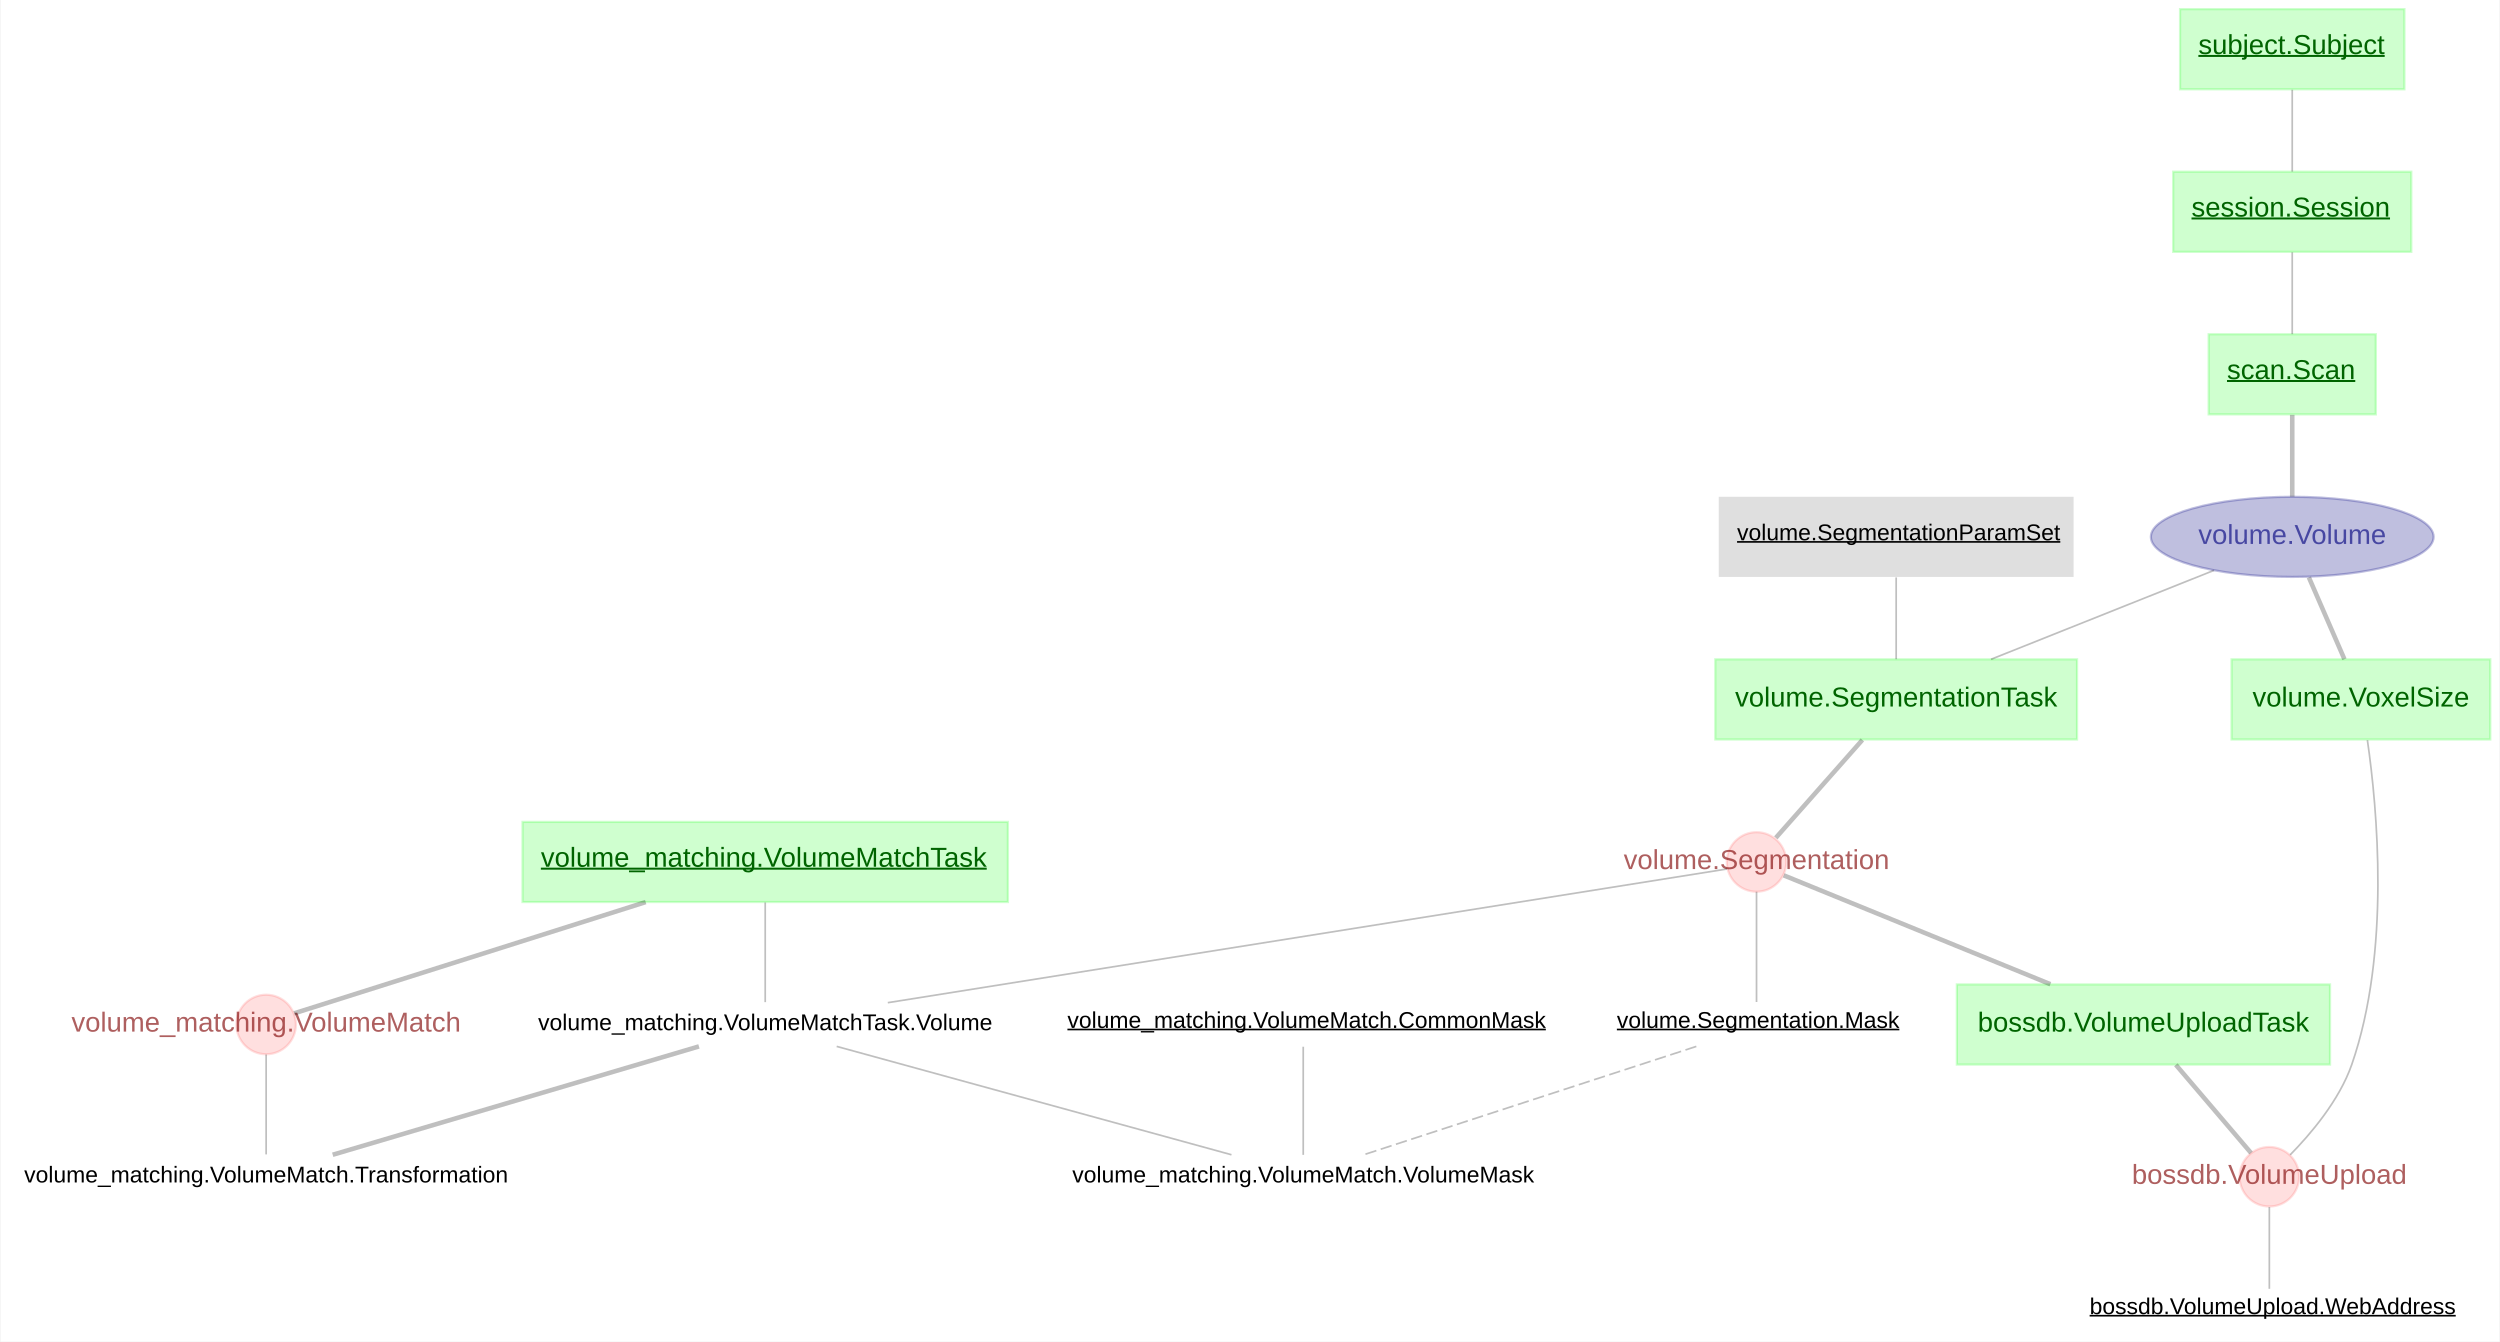
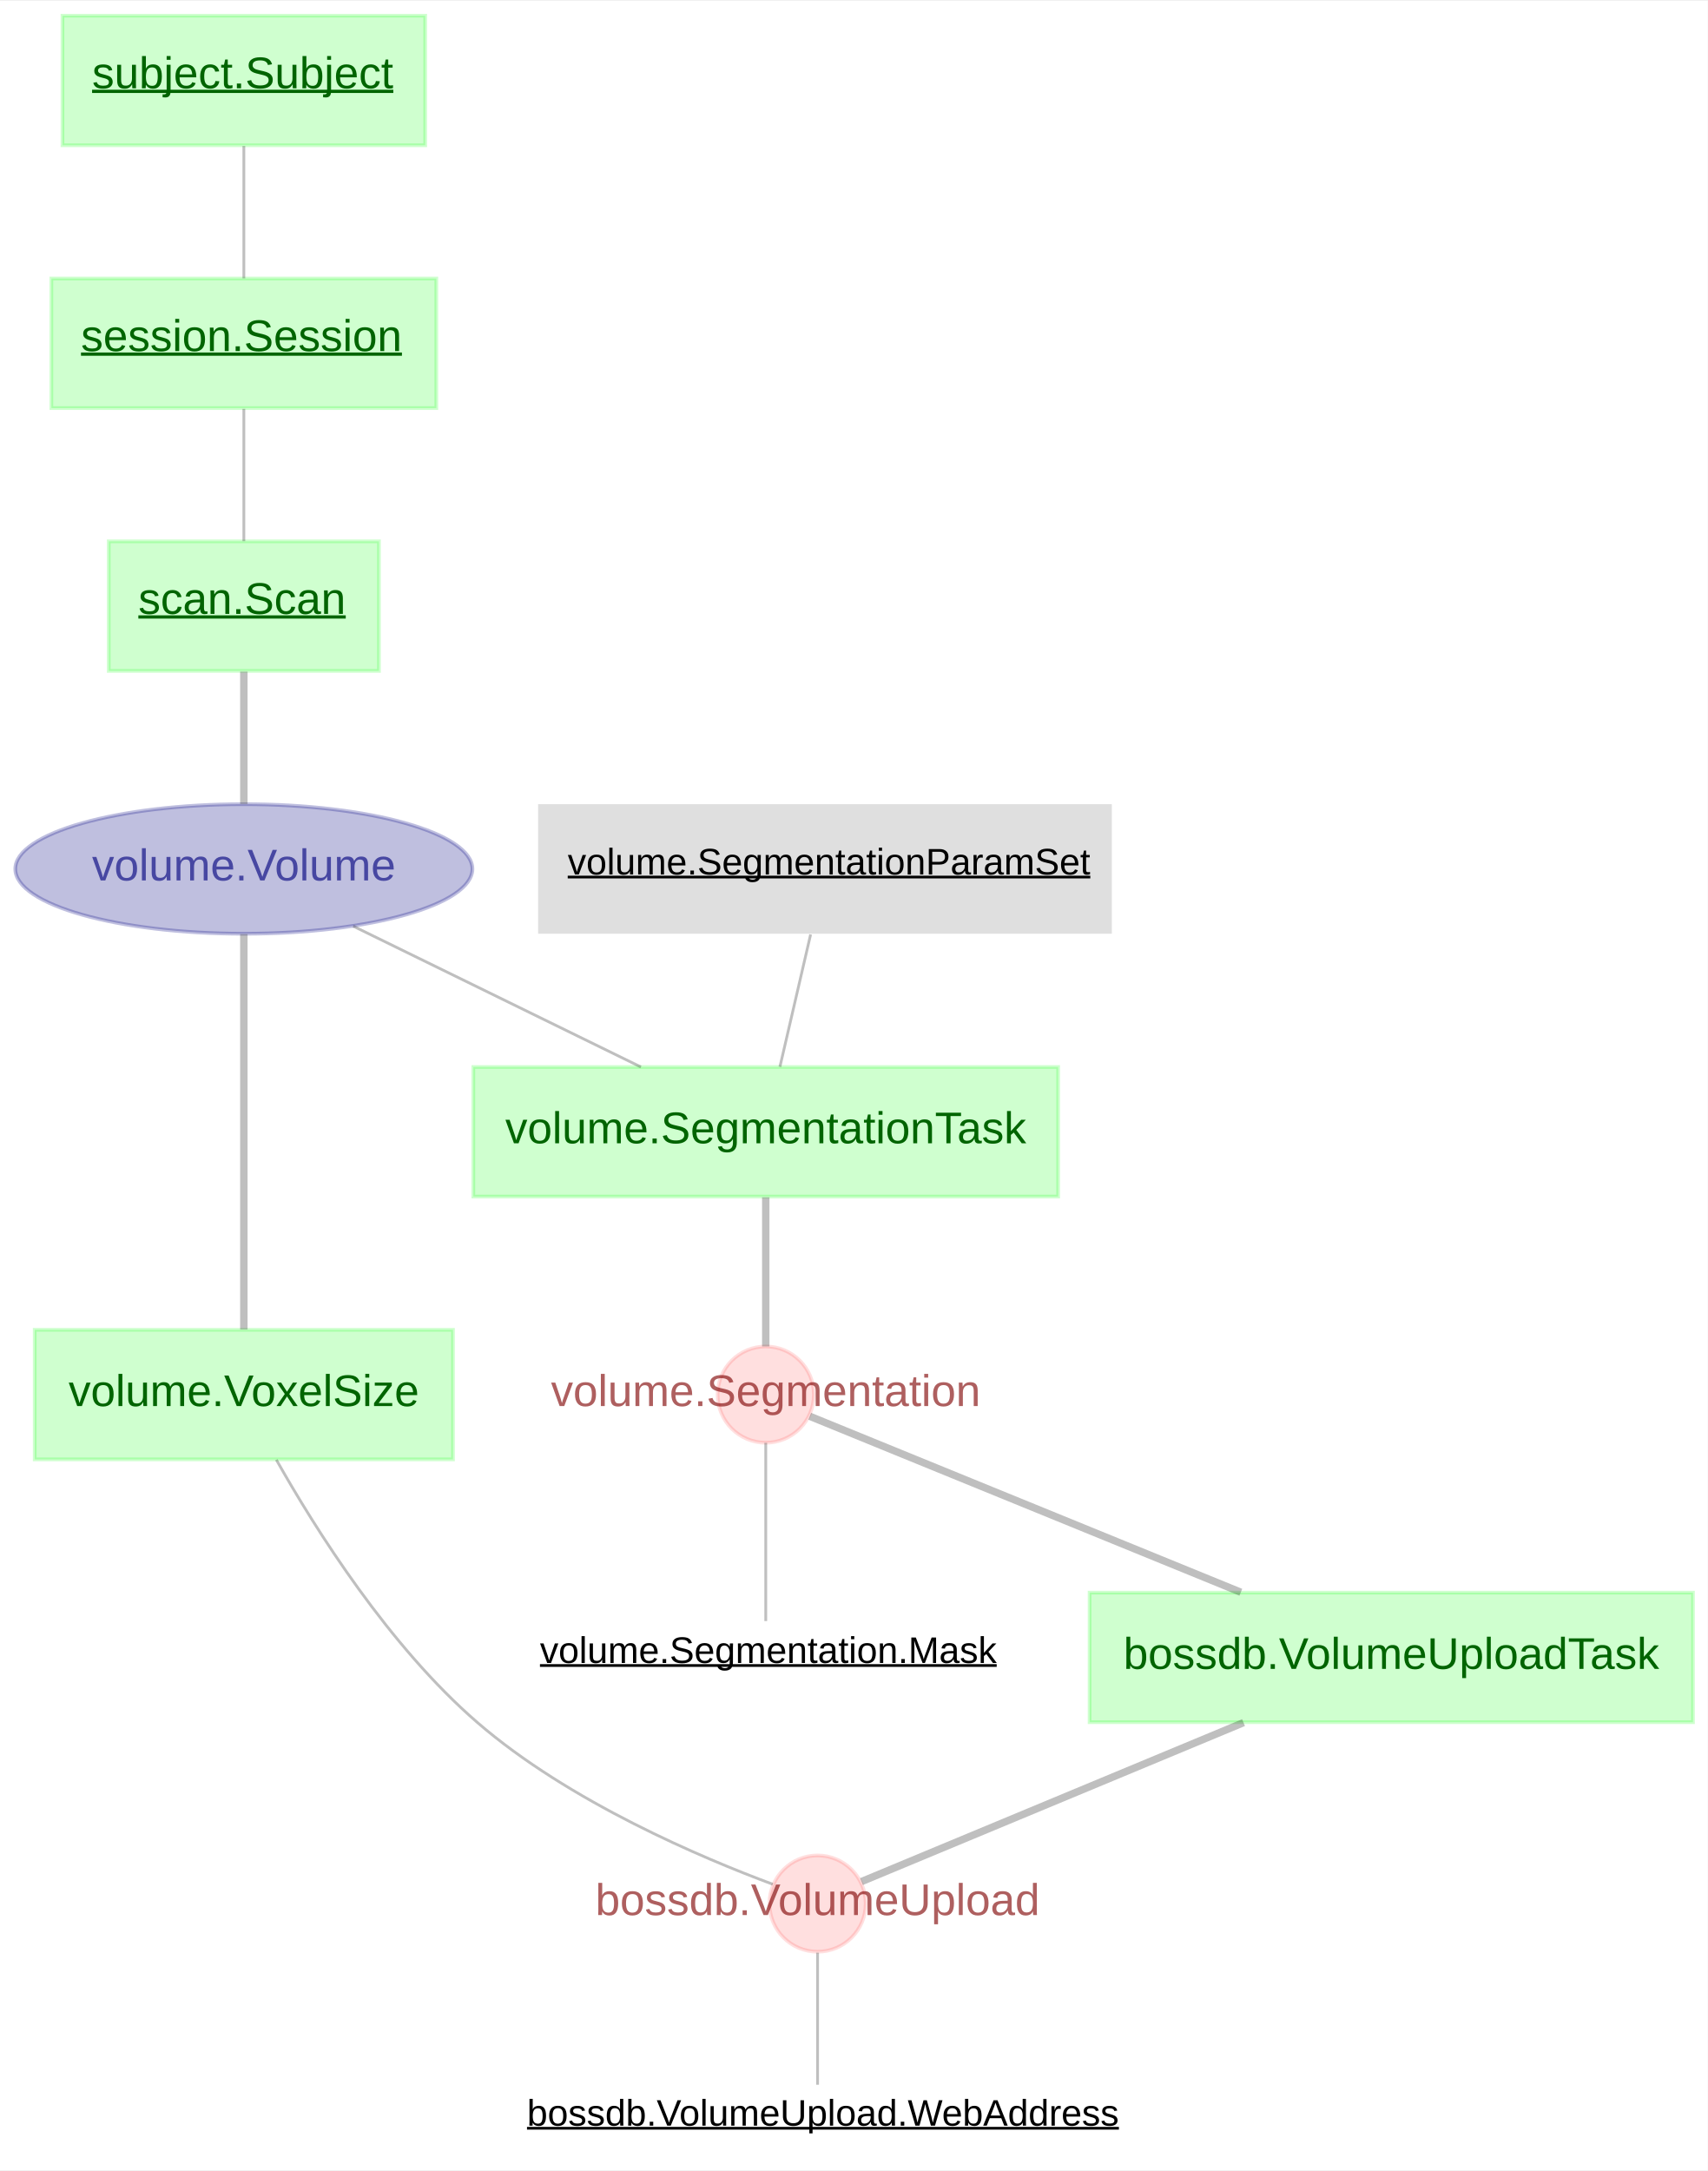
- <svg xmlns="http://www.w3.org/2000/svg" xmlns:xlink="http://www.w3.org/1999/xlink" width="1092pt" height="586pt" viewBox="0.00 0.00 1091.50 586.00">
+ <svg xmlns="http://www.w3.org/2000/svg" xmlns:xlink="http://www.w3.org/1999/xlink" width="461pt" height="586pt" viewBox="0.00 0.00 461.38 586.00">
  <g id="graph0" class="graph" transform="scale(1 1) rotate(0) translate(4 582)">
-     <polygon fill="white" stroke="transparent" points="-4,4 -4,-582 1087.5,-582 1087.5,4 -4,4" />
+     <polygon fill="white" stroke="none" points="-4,4 -4,-582 457.38,-582 457.38,4 -4,4" />
    <g id="node1" class="node">
      <g id="a_node1">
-         <a xlink:title="→ scan.Scan ------------------------------ px_width              px_height             px_depth              depth_mean_brightness=null  volume                ">
-           <ellipse fill="#00007f" fill-opacity="0.251" stroke="#00007f" stroke-opacity="0.251" cx="997" cy="-347.5" rx="61.75" ry="17.5" />
-           <text text-anchor="middle" x="997" y="-344.4" font-family="arial" font-size="12.00" fill="#00007f" fill-opacity="0.627">volume.Volume</text>
+         <a xlink:title="→ volume.Volume ------------------------------ width                 height                depth                 ">
+           <polygon fill="#00ff00" fill-opacity="0.188" stroke="#00ff00" stroke-opacity="0.188" points="118.38,-223 5.38,-223 5.38,-188 118.38,-188 118.38,-223" />
+           <text text-anchor="middle" x="61.88" y="-202.4" font-family="arial" font-size="12.00" fill="darkgreen">volume.VoxelSize</text>
        </a>
      </g>
    </g>
-     <g id="node2" class="node">
-       <g id="a_node2">
-         <a xlink:title="→ volume.Volume ------------------------------ width                 height                depth                 ">
-           <polygon fill="#00ff00" fill-opacity="0.188" stroke="#00ff00" stroke-opacity="0.188" points="1083.5,-294 970.5,-294 970.5,-259 1083.5,-259 1083.5,-294" />
-           <text text-anchor="middle" x="1027" y="-273.4" font-family="arial" font-size="12.00" fill="darkgreen">volume.VoxelSize</text>
+     <g id="node11" class="node">
+       <g id="a_node11">
+         <a xlink:title="→ volume.VoxelSize → bossdb.VolumeUploadTask ">
+           <ellipse fill="#ff0000" fill-opacity="0.125" stroke="#ff0000" stroke-opacity="0.125" cx="216.88" cy="-68" rx="13" ry="13" />
+           <text text-anchor="middle" x="216.88" y="-64.9" font-family="arial" font-size="12.00" fill="#7f0000" fill-opacity="0.627">bossdb.VolumeUpload</text>
        </a>
      </g>
    </g>
    <g id="edge1" class="edge">
-       <path fill="none" stroke="#000000" stroke-width="2" stroke-opacity="0.251" d="M1004.26,-329.8C1008.98,-318.95 1015.1,-304.87 1019.8,-294.05" />
+       <path fill="none" stroke="#000000" stroke-width="0.75" stroke-opacity="0.251" d="M70.66,-187.89C81.4,-168.84 101.11,-137.59 124.88,-117 149.79,-95.41 186.1,-80.16 204.78,-73.22" />
    </g>
-     <g id="node7" class="node">
-       <g id="a_node7">
+     <g id="node2" class="node">
+       <g id="a_node2">
        <a xlink:title="→ volume.Volume → volume.SegmentationParamSet ------------------------------ segmentation_output_dir=&quot;&quot;  task_mode=&quot;load&quot;      ">
-           <polygon fill="#00ff00" fill-opacity="0.188" stroke="#00ff00" stroke-opacity="0.188" points="903,-294 745,-294 745,-259 903,-259 903,-294" />
-           <text text-anchor="middle" x="824" y="-273.4" font-family="arial" font-size="12.00" fill="darkgreen">volume.SegmentationTask</text>
+           <polygon fill="#00ff00" fill-opacity="0.188" stroke="#00ff00" stroke-opacity="0.188" points="281.88,-294 123.88,-294 123.88,-259 281.88,-259 281.88,-294" />
+           <text text-anchor="middle" x="202.88" y="-273.4" font-family="arial" font-size="12.00" fill="darkgreen">volume.SegmentationTask</text>
+         </a>
+       </g>
+     </g>
+     <g id="node6" class="node">
+       <g id="a_node6">
+         <a xlink:title="→ volume.SegmentationTask ">
+           <ellipse fill="#ff0000" fill-opacity="0.125" stroke="#ff0000" stroke-opacity="0.125" cx="202.88" cy="-205.5" rx="13" ry="13" />
+           <text text-anchor="middle" x="202.88" y="-202.4" font-family="arial" font-size="12.00" fill="#7f0000" fill-opacity="0.627">volume.Segmentation</text>
        </a>
      </g>
    </g>
    <g id="edge2" class="edge">
-       <path fill="none" stroke="#000000" stroke-width="0.75" stroke-opacity="0.251" d="M962.82,-332.87C934.85,-321.71 895.2,-305.9 865.43,-294.02" />
+       <path fill="none" stroke="#000000" stroke-width="2" stroke-opacity="0.251" d="M202.88,-258.8C202.88,-246.35 202.88,-229.66 202.88,-218.51" />
    </g>
-     <g id="node13" class="node">
-       <g id="a_node13">
-         <a xlink:title="→ volume.VoxelSize → bossdb.VolumeUploadTask ">
-           <ellipse fill="#ff0000" fill-opacity="0.125" stroke="#ff0000" stroke-opacity="0.125" cx="987" cy="-68" rx="13" ry="13" />
-           <text text-anchor="middle" x="987" y="-64.9" font-family="arial" font-size="12.00" fill="#7f0000" fill-opacity="0.627">bossdb.VolumeUpload</text>
+     <g id="node3" class="node">
+       <g id="a_node3">
+         <a xlink:title="→ scan.Scan ------------------------------ px_width              px_height             px_depth              depth_mean_brightness=null  volume_file_path      ">
+           <ellipse fill="#00007f" fill-opacity="0.251" stroke="#00007f" stroke-opacity="0.251" cx="61.88" cy="-347.5" rx="61.75" ry="17.5" />
+           <text text-anchor="middle" x="61.88" y="-344.4" font-family="arial" font-size="12.00" fill="#00007f" fill-opacity="0.627">volume.Volume</text>
        </a>
      </g>
    </g>
    <g id="edge3" class="edge">
-       <path fill="none" stroke="#000000" stroke-width="0.75" stroke-opacity="0.251" d="M1029.83,-258.71C1034.12,-229.12 1040.07,-166.14 1023,-117 1017.53,-101.26 1004.84,-86.44 996.08,-77.55" />
+       <path fill="none" stroke="#000000" stroke-width="2" stroke-opacity="0.251" d="M61.88,-329.89C61.88,-302.95 61.88,-250.02 61.88,-223.09" />
    </g>
-     <g id="node3" class="node">
-       <g id="a_node3">
-         <a xlink:title="→ volume_matching.VolumeMatch.CommonMask → volume_matching.VolumeMatchTask.Volume ------------------------------ → volume.Segmentation.Mask confidence            ">
-           <polygon fill="transparent" stroke="transparent" points="672.5,-77.5 457.5,-77.5 457.5,-58.5 672.5,-58.5 672.5,-77.5" />
-           <text text-anchor="middle" x="565" y="-65.5" font-family="arial" font-size="10.00">volume_matching.VolumeMatch.VolumeMask</text>
+     <g id="edge4" class="edge">
+       <path fill="none" stroke="#000000" stroke-width="0.75" stroke-opacity="0.251" d="M91.43,-332.04C114.12,-320.93 145.48,-305.59 169.15,-294" />
+     </g>
+     <g id="node4" class="node">
+       <g id="a_node4">
+         <a xlink:title="→ volume.Segmentation mask                  ------------------------------ mask_npix             mask_center_x         mask_center_y         mask_center_z         mask_xpix             mask_ypix             mask_zpix             mask_weights          ">
+           <polygon fill="none" stroke="none" points="271.88,-144 133.88,-144 133.88,-125 271.88,-125 271.88,-144" />
+           <text text-anchor="start" x="141.88" y="-133" font-family="arial" text-decoration="underline" font-size="10.00">volume.Segmentation.Mask</text>
        </a>
      </g>
    </g>
-     <g id="node4" class="node">
-       <g id="a_node4">
-         <a xlink:title="subject               ------------------------------ subject_nickname=&quot;&quot;   sex                   subject_birth_date    subject_description=&quot;&quot;  ">
-           <polygon fill="#00ff00" fill-opacity="0.188" stroke="#00ff00" stroke-opacity="0.188" points="1046,-578 948,-578 948,-543 1046,-543 1046,-578" />
-           <text text-anchor="start" x="956" y="-558.4" font-family="arial" text-decoration="underline" font-size="12.00" fill="darkgreen">subject.Subject</text>
-         </a>
-       </g>
-     </g>
-     <g id="node16" class="node">
-       <g id="a_node16">
-         <a xlink:title="→ subject.Subject session_id            ------------------------------ session_datetime      ">
-           <polygon fill="#00ff00" fill-opacity="0.188" stroke="#00ff00" stroke-opacity="0.188" points="1049,-507 945,-507 945,-472 1049,-472 1049,-507" />
-           <text text-anchor="start" x="953" y="-487.4" font-family="arial" text-decoration="underline" font-size="12.00" fill="darkgreen">session.Session</text>
-         </a>
-       </g>
-     </g>
-     <g id="edge4" class="edge">
-       <path fill="none" stroke="#000000" stroke-width="0.75" stroke-opacity="0.251" d="M997,-542.8C997,-531.95 997,-517.87 997,-507.05" />
-     </g>
    <g id="node5" class="node">
      <g id="a_node5">
-         <a xlink:title="common_mask           ">
-           <polygon fill="transparent" stroke="transparent" points="676,-144 454,-144 454,-125 676,-125 676,-144" />
-           <text text-anchor="start" x="462" y="-133" font-family="arial" text-decoration="underline" font-size="10.00">volume_matching.VolumeMatch.CommonMask</text>
+         <a xlink:title="→ bossdb.VolumeUpload upload_type=&quot;image&quot;   web_address_type=&quot;bossdb&quot;  ------------------------------ web_address           ">
+           <polygon fill="none" stroke="none" points="303.38,-19 130.38,-19 130.38,0 303.38,0 303.38,-19" />
+           <text text-anchor="start" x="138.38" y="-8" font-family="arial" text-decoration="underline" font-size="10.00">bossdb.VolumeUpload.WebAddress</text>
        </a>
      </g>
    </g>
    <g id="edge5" class="edge">
-       <path fill="none" stroke="#000000" stroke-width="0.75" stroke-opacity="0.251" d="M565,-124.8C565,-112.42 565,-89.86 565,-77.56" />
+       <path fill="none" stroke="#000000" stroke-width="0.75" stroke-opacity="0.251" d="M202.88,-192.48C202.88,-178.74 202.88,-156.56 202.88,-144.32" />
    </g>
-     <g id="node6" class="node">
-       <g id="a_node6">
-         <a xlink:title="→ bossdb.VolumeUpload upload_type=&quot;image&quot;   web_address_type=&quot;bossdb&quot;  ------------------------------ web_address           ">
-           <polygon fill="transparent" stroke="transparent" points="1073.5,-19 900.5,-19 900.5,0 1073.5,0 1073.5,-19" />
-           <text text-anchor="start" x="908.5" y="-8" font-family="arial" text-decoration="underline" font-size="10.00">bossdb.VolumeUpload.WebAddress</text>
-         </a>
-       </g>
-     </g>
-     <g id="node8" class="node">
-       <g id="a_node8">
-         <a xlink:title="→ volume.SegmentationTask ">
-           <ellipse fill="#ff0000" fill-opacity="0.125" stroke="#ff0000" stroke-opacity="0.125" cx="763" cy="-205.5" rx="13" ry="13" />
-           <text text-anchor="middle" x="763" y="-202.4" font-family="arial" font-size="12.00" fill="#7f0000" fill-opacity="0.627">volume.Segmentation</text>
+     <g id="node12" class="node">
+       <g id="a_node12">
+         <a xlink:title="→ volume.Segmentation ------------------------------ collection_name       experiment_name       channel_name          ">
+           <polygon fill="#00ff00" fill-opacity="0.188" stroke="#00ff00" stroke-opacity="0.188" points="453.38,-152 290.38,-152 290.38,-117 453.38,-117 453.38,-152" />
+           <text text-anchor="middle" x="371.88" y="-131.4" font-family="arial" font-size="12.00" fill="darkgreen">bossdb.VolumeUploadTask</text>
        </a>
      </g>
    </g>
    <g id="edge6" class="edge">
-       <path fill="none" stroke="#000000" stroke-width="2" stroke-opacity="0.251" d="M809.23,-258.8C797.39,-245.4 781.18,-227.06 771.43,-216.04" />
+       <path fill="none" stroke="#000000" stroke-width="2" stroke-opacity="0.251" d="M214.76,-199.65C238.58,-189.92 293.13,-167.65 331.23,-152.1" />
    </g>
-     <g id="node11" class="node">
-       <g id="a_node11">
-         <a xlink:title="→ volume_matching.VolumeMatchTask → volume.Segmentation ">
-           <polygon fill="transparent" stroke="transparent" points="436,-144 224,-144 224,-125 436,-125 436,-144" />
-           <text text-anchor="middle" x="330" y="-132" font-family="arial" font-size="10.00">volume_matching.VolumeMatchTask.Volume</text>
+     <g id="node7" class="node">
+       <g id="a_node7">
+         <a xlink:title="subject               ------------------------------ subject_nickname=&quot;&quot;   sex                   subject_birth_date    subject_description=&quot;&quot;  ">
+           <polygon fill="#00ff00" fill-opacity="0.188" stroke="#00ff00" stroke-opacity="0.188" points="110.88,-578 12.88,-578 12.88,-543 110.88,-543 110.88,-578" />
+           <text text-anchor="start" x="20.88" y="-558.4" font-family="arial" text-decoration="underline" font-size="12.00" fill="darkgreen">subject.Subject</text>
+         </a>
+       </g>
+     </g>
+     <g id="node9" class="node">
+       <g id="a_node9">
+         <a xlink:title="→ subject.Subject session_id            ------------------------------ session_datetime      ">
+           <polygon fill="#00ff00" fill-opacity="0.188" stroke="#00ff00" stroke-opacity="0.188" points="113.88,-507 9.88,-507 9.88,-472 113.88,-472 113.88,-507" />
+           <text text-anchor="start" x="17.88" y="-487.4" font-family="arial" text-decoration="underline" font-size="12.00" fill="darkgreen">session.Session</text>
        </a>
      </g>
    </g>
    <g id="edge7" class="edge">
-       <path fill="none" stroke="#000000" stroke-width="0.75" stroke-opacity="0.251" d="M750.04,-202.43C695.65,-193.77 484.02,-160.04 383.54,-144.03" />
+       <path fill="none" stroke="#000000" stroke-width="0.75" stroke-opacity="0.251" d="M61.88,-542.8C61.88,-531.95 61.88,-517.87 61.88,-507.05" />
    </g>
-     <g id="node15" class="node">
-       <g id="a_node15">
-         <a xlink:title="→ volume.Segmentation ------------------------------ collection_name       experiment_name       channel_name          ">
-           <polygon fill="#00ff00" fill-opacity="0.188" stroke="#00ff00" stroke-opacity="0.188" points="1013.5,-152 850.5,-152 850.5,-117 1013.5,-117 1013.5,-152" />
-           <text text-anchor="middle" x="932" y="-131.4" font-family="arial" font-size="12.00" fill="darkgreen">bossdb.VolumeUploadTask</text>
+     <g id="node8" class="node">
+       <g id="a_node8">
+         <a xlink:title="→ session.Session scan_id               ------------------------------ → [nullable] `kabilar_zstack2_reference`.`#device` → scan.AcquisitionSoftware scan_notes=&quot;&quot;         ">
+           <polygon fill="#00ff00" fill-opacity="0.188" stroke="#00ff00" stroke-opacity="0.188" points="98.38,-436 25.38,-436 25.38,-401 98.38,-401 98.38,-436" />
+           <text text-anchor="start" x="33.38" y="-416.4" font-family="arial" text-decoration="underline" font-size="12.00" fill="darkgreen">scan.Scan</text>
        </a>
      </g>
    </g>
    <g id="edge8" class="edge">
-       <path fill="none" stroke="#000000" stroke-width="2" stroke-opacity="0.251" d="M774.88,-199.65C798.7,-189.92 853.25,-167.65 891.35,-152.1" />
-     </g>
-     <g id="node17" class="node">
-       <g id="a_node17">
-         <a xlink:title="→ volume.Segmentation mask                  ------------------------------ mask_npix             mask_center_x         mask_center_y         mask_center_z         mask_xpix             mask_ypix             mask_zpix             mask_weights          ">
-           <polygon fill="transparent" stroke="transparent" points="832,-144 694,-144 694,-125 832,-125 832,-144" />
-           <text text-anchor="start" x="702" y="-133" font-family="arial" text-decoration="underline" font-size="10.00">volume.Segmentation.Mask</text>
-         </a>
-       </g>
+       <path fill="none" stroke="#000000" stroke-width="2" stroke-opacity="0.251" d="M61.88,-400.8C61.88,-389.95 61.88,-375.87 61.88,-365.05" />
    </g>
    <g id="edge9" class="edge">
-       <path fill="none" stroke="#000000" stroke-width="0.75" stroke-opacity="0.251" d="M763,-192.48C763,-178.74 763,-156.56 763,-144.32" />
-     </g>
-     <g id="node9" class="node">
-       <g id="a_node9">
-         <a xlink:title="volume_match_task     ">
-           <polygon fill="#00ff00" fill-opacity="0.188" stroke="#00ff00" stroke-opacity="0.188" points="436,-223 224,-223 224,-188 436,-188 436,-223" />
-           <text text-anchor="start" x="232" y="-203.4" font-family="arial" text-decoration="underline" font-size="12.00" fill="darkgreen">volume_matching.VolumeMatchTask</text>
-         </a>
-       </g>
+       <path fill="none" stroke="#000000" stroke-width="0.75" stroke-opacity="0.251" d="M61.88,-471.8C61.88,-460.95 61.88,-446.87 61.88,-436.05" />
    </g>
    <g id="node10" class="node">
      <g id="a_node10">
-         <a xlink:title="→ volume_matching.VolumeMatchTask ------------------------------ execution_time        execution_duration    ">
-           <ellipse fill="#ff0000" fill-opacity="0.125" stroke="#ff0000" stroke-opacity="0.125" cx="112" cy="-134.5" rx="13" ry="13" />
-           <text text-anchor="middle" x="112" y="-131.4" font-family="arial" font-size="12.00" fill="#7f0000" fill-opacity="0.627">volume_matching.VolumeMatch</text>
+         <a xlink:title="paramset_idx          ------------------------------ segmentation_method   paramset_desc=&quot;&quot;      params                paramset_hash         UNIQUE INDEX (paramset_hash) ">
+           <polygon fill="#000000" fill-opacity="0.125" stroke="none" points="296.38,-365 141.38,-365 141.38,-330 296.38,-330 296.38,-365" />
+           <text text-anchor="start" x="149.38" y="-346" font-family="arial" text-decoration="underline" font-size="10.00">volume.SegmentationParamSet</text>
        </a>
      </g>
    </g>
    <g id="edge10" class="edge">
-       <path fill="none" stroke="#000000" stroke-width="2" stroke-opacity="0.251" d="M277.78,-187.97C226.89,-171.87 153.09,-148.51 124.22,-139.37" />
+       <path fill="none" stroke="#000000" stroke-width="0.75" stroke-opacity="0.251" d="M215,-329.8C212.49,-318.95 209.22,-304.87 206.71,-294.05" />
    </g>
    <g id="edge11" class="edge">
-       <path fill="none" stroke="#000000" stroke-width="0.75" stroke-opacity="0.251" d="M330,-187.8C330,-174.08 330,-155.19 330,-144.27" />
-     </g>
-     <g id="node14" class="node">
-       <g id="a_node14">
-         <a xlink:title="→ volume_matching.VolumeMatch → volume_matching.VolumeMatchTask.Volume ------------------------------ transformation_matrix  ">
-           <polygon fill="transparent" stroke="transparent" points="224,-77.5 0,-77.5 0,-58.5 224,-58.5 224,-77.5" />
-           <text text-anchor="middle" x="112" y="-65.5" font-family="arial" font-size="10.00">volume_matching.VolumeMatch.Transformation</text>
-         </a>
-       </g>
+       <path fill="none" stroke="#000000" stroke-width="0.75" stroke-opacity="0.251" d="M216.88,-54.74C216.88,-43.97 216.88,-28.56 216.88,-19.06" />
    </g>
    <g id="edge12" class="edge">
-       <path fill="none" stroke="#000000" stroke-width="0.75" stroke-opacity="0.251" d="M112,-121.37C112,-108.67 112,-89.04 112,-77.77" />
-     </g>
-     <g id="edge13" class="edge">
-       <path fill="none" stroke="#000000" stroke-width="0.75" stroke-opacity="0.251" d="M361.21,-124.93C406.15,-112.6 488.65,-89.96 533.66,-77.6" />
-     </g>
-     <g id="edge14" class="edge">
-       <path fill="none" stroke="#000000" stroke-width="2" stroke-opacity="0.251" d="M301.05,-124.93C259.36,-112.6 182.83,-89.96 141.07,-77.6" />
-     </g>
-     <g id="node12" class="node">
-       <g id="a_node12">
-         <a xlink:title="paramset_idx          ------------------------------ segmentation_method   paramset_desc=&quot;&quot;      params                paramset_hash         UNIQUE INDEX (paramset_hash) ">
-           <polygon fill="#000000" fill-opacity="0.125" stroke="transparent" points="901.5,-365 746.5,-365 746.5,-330 901.5,-330 901.5,-365" />
-           <text text-anchor="start" x="754.5" y="-346" font-family="arial" text-decoration="underline" font-size="10.00">volume.SegmentationParamSet</text>
-         </a>
-       </g>
-     </g>
-     <g id="edge15" class="edge">
-       <path fill="none" stroke="#000000" stroke-width="0.75" stroke-opacity="0.251" d="M824,-329.8C824,-318.95 824,-304.87 824,-294.05" />
-     </g>
-     <g id="edge16" class="edge">
-       <path fill="none" stroke="#000000" stroke-width="0.75" stroke-opacity="0.251" d="M987,-54.74C987,-43.97 987,-28.56 987,-19.06" />
-     </g>
-     <g id="edge17" class="edge">
-       <path fill="none" stroke="#000000" stroke-width="2" stroke-opacity="0.251" d="M946.16,-116.89C956.6,-104.65 970.43,-88.44 979.01,-78.37" />
-     </g>
-     <g id="node18" class="node">
-       <g id="a_node18">
-         <a xlink:title="→ session.Session scan_id               ------------------------------ → [nullable] `kushalbakshi2_reference`.`#device` → scan.AcquisitionSoftware scan_notes=&quot;&quot;         ">
-           <polygon fill="#00ff00" fill-opacity="0.188" stroke="#00ff00" stroke-opacity="0.188" points="1033.5,-436 960.5,-436 960.5,-401 1033.5,-401 1033.5,-436" />
-           <text text-anchor="start" x="968.5" y="-416.4" font-family="arial" text-decoration="underline" font-size="12.00" fill="darkgreen">scan.Scan</text>
-         </a>
-       </g>
-     </g>
-     <g id="edge18" class="edge">
-       <path fill="none" stroke="#000000" stroke-width="0.75" stroke-opacity="0.251" d="M997,-471.8C997,-460.95 997,-446.87 997,-436.05" />
-     </g>
-     <g id="edge19" class="edge">
-       <path fill="none" stroke="#000000" stroke-width="0.75" stroke-dasharray="5,2" stroke-opacity="0.251" d="M736.71,-124.93C698.84,-112.6 629.33,-89.96 591.4,-77.6" />
-     </g>
-     <g id="edge20" class="edge">
-       <path fill="none" stroke="#000000" stroke-width="2" stroke-opacity="0.251" d="M997,-400.8C997,-389.95 997,-375.87 997,-365.05" />
+       <path fill="none" stroke="#000000" stroke-width="2" stroke-opacity="0.251" d="M331.96,-116.89C297.69,-102.63 250.5,-82.99 228.74,-73.94" />
    </g>
  </g>
</svg>
